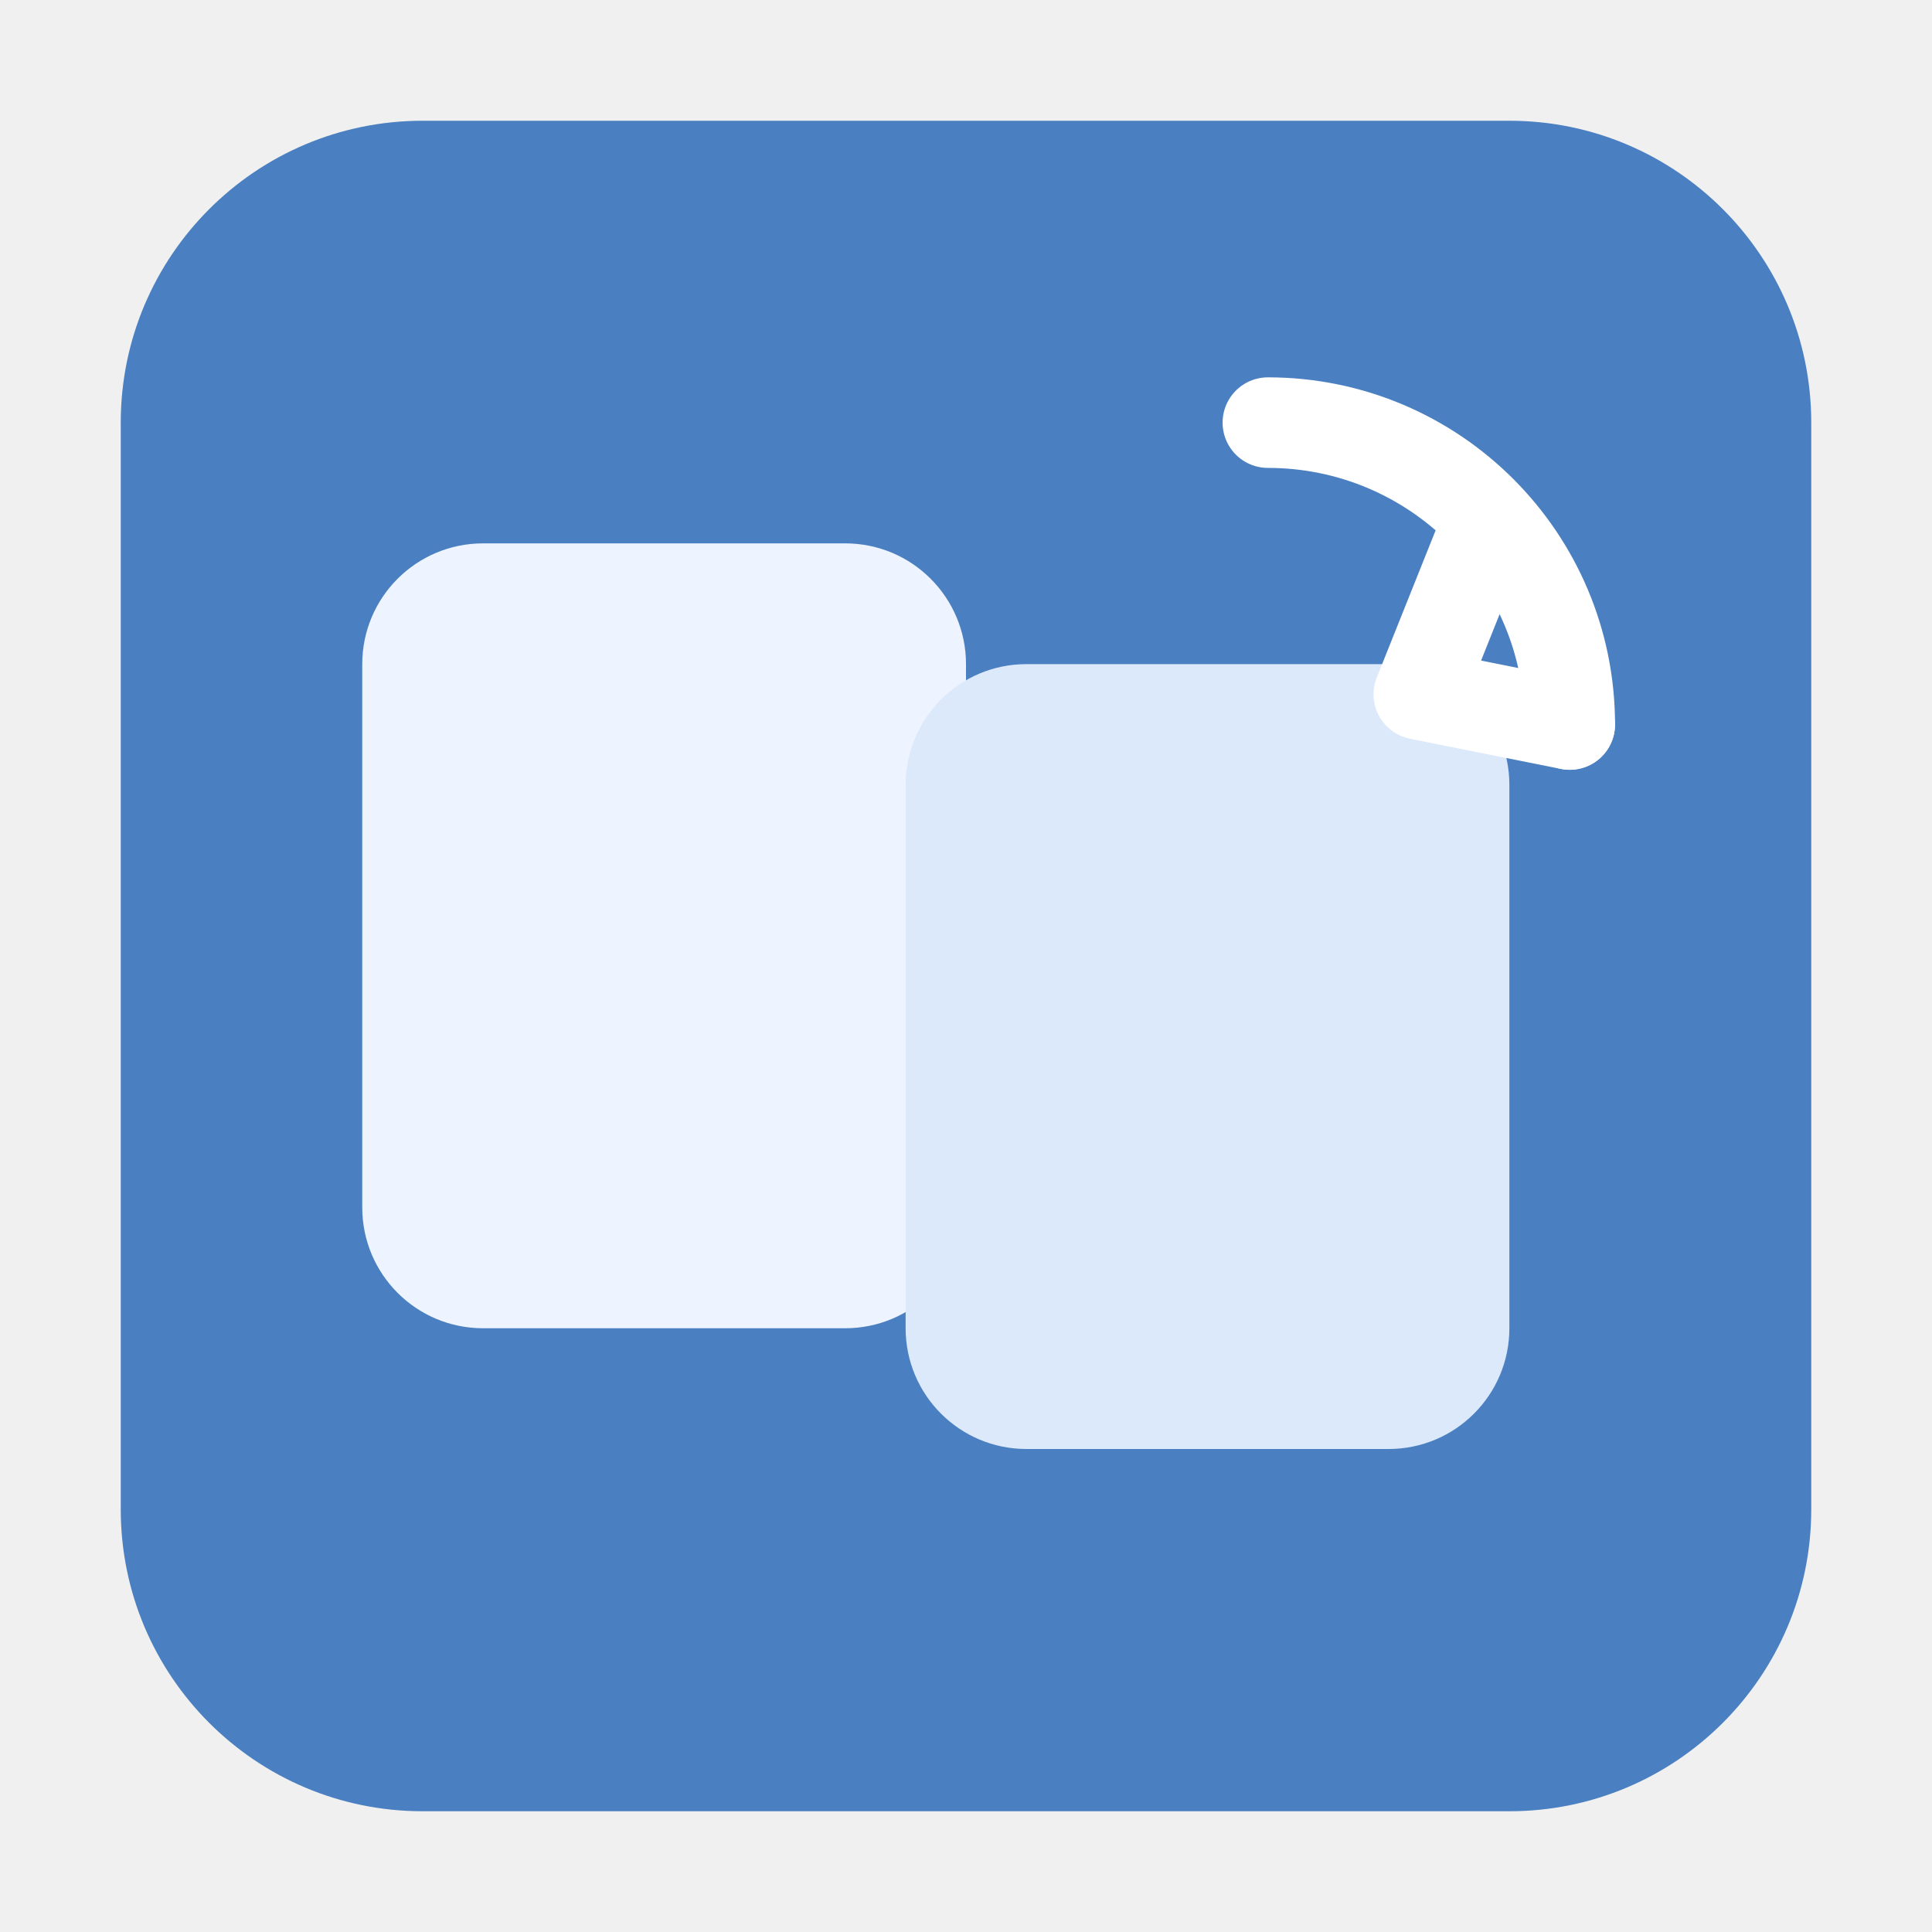
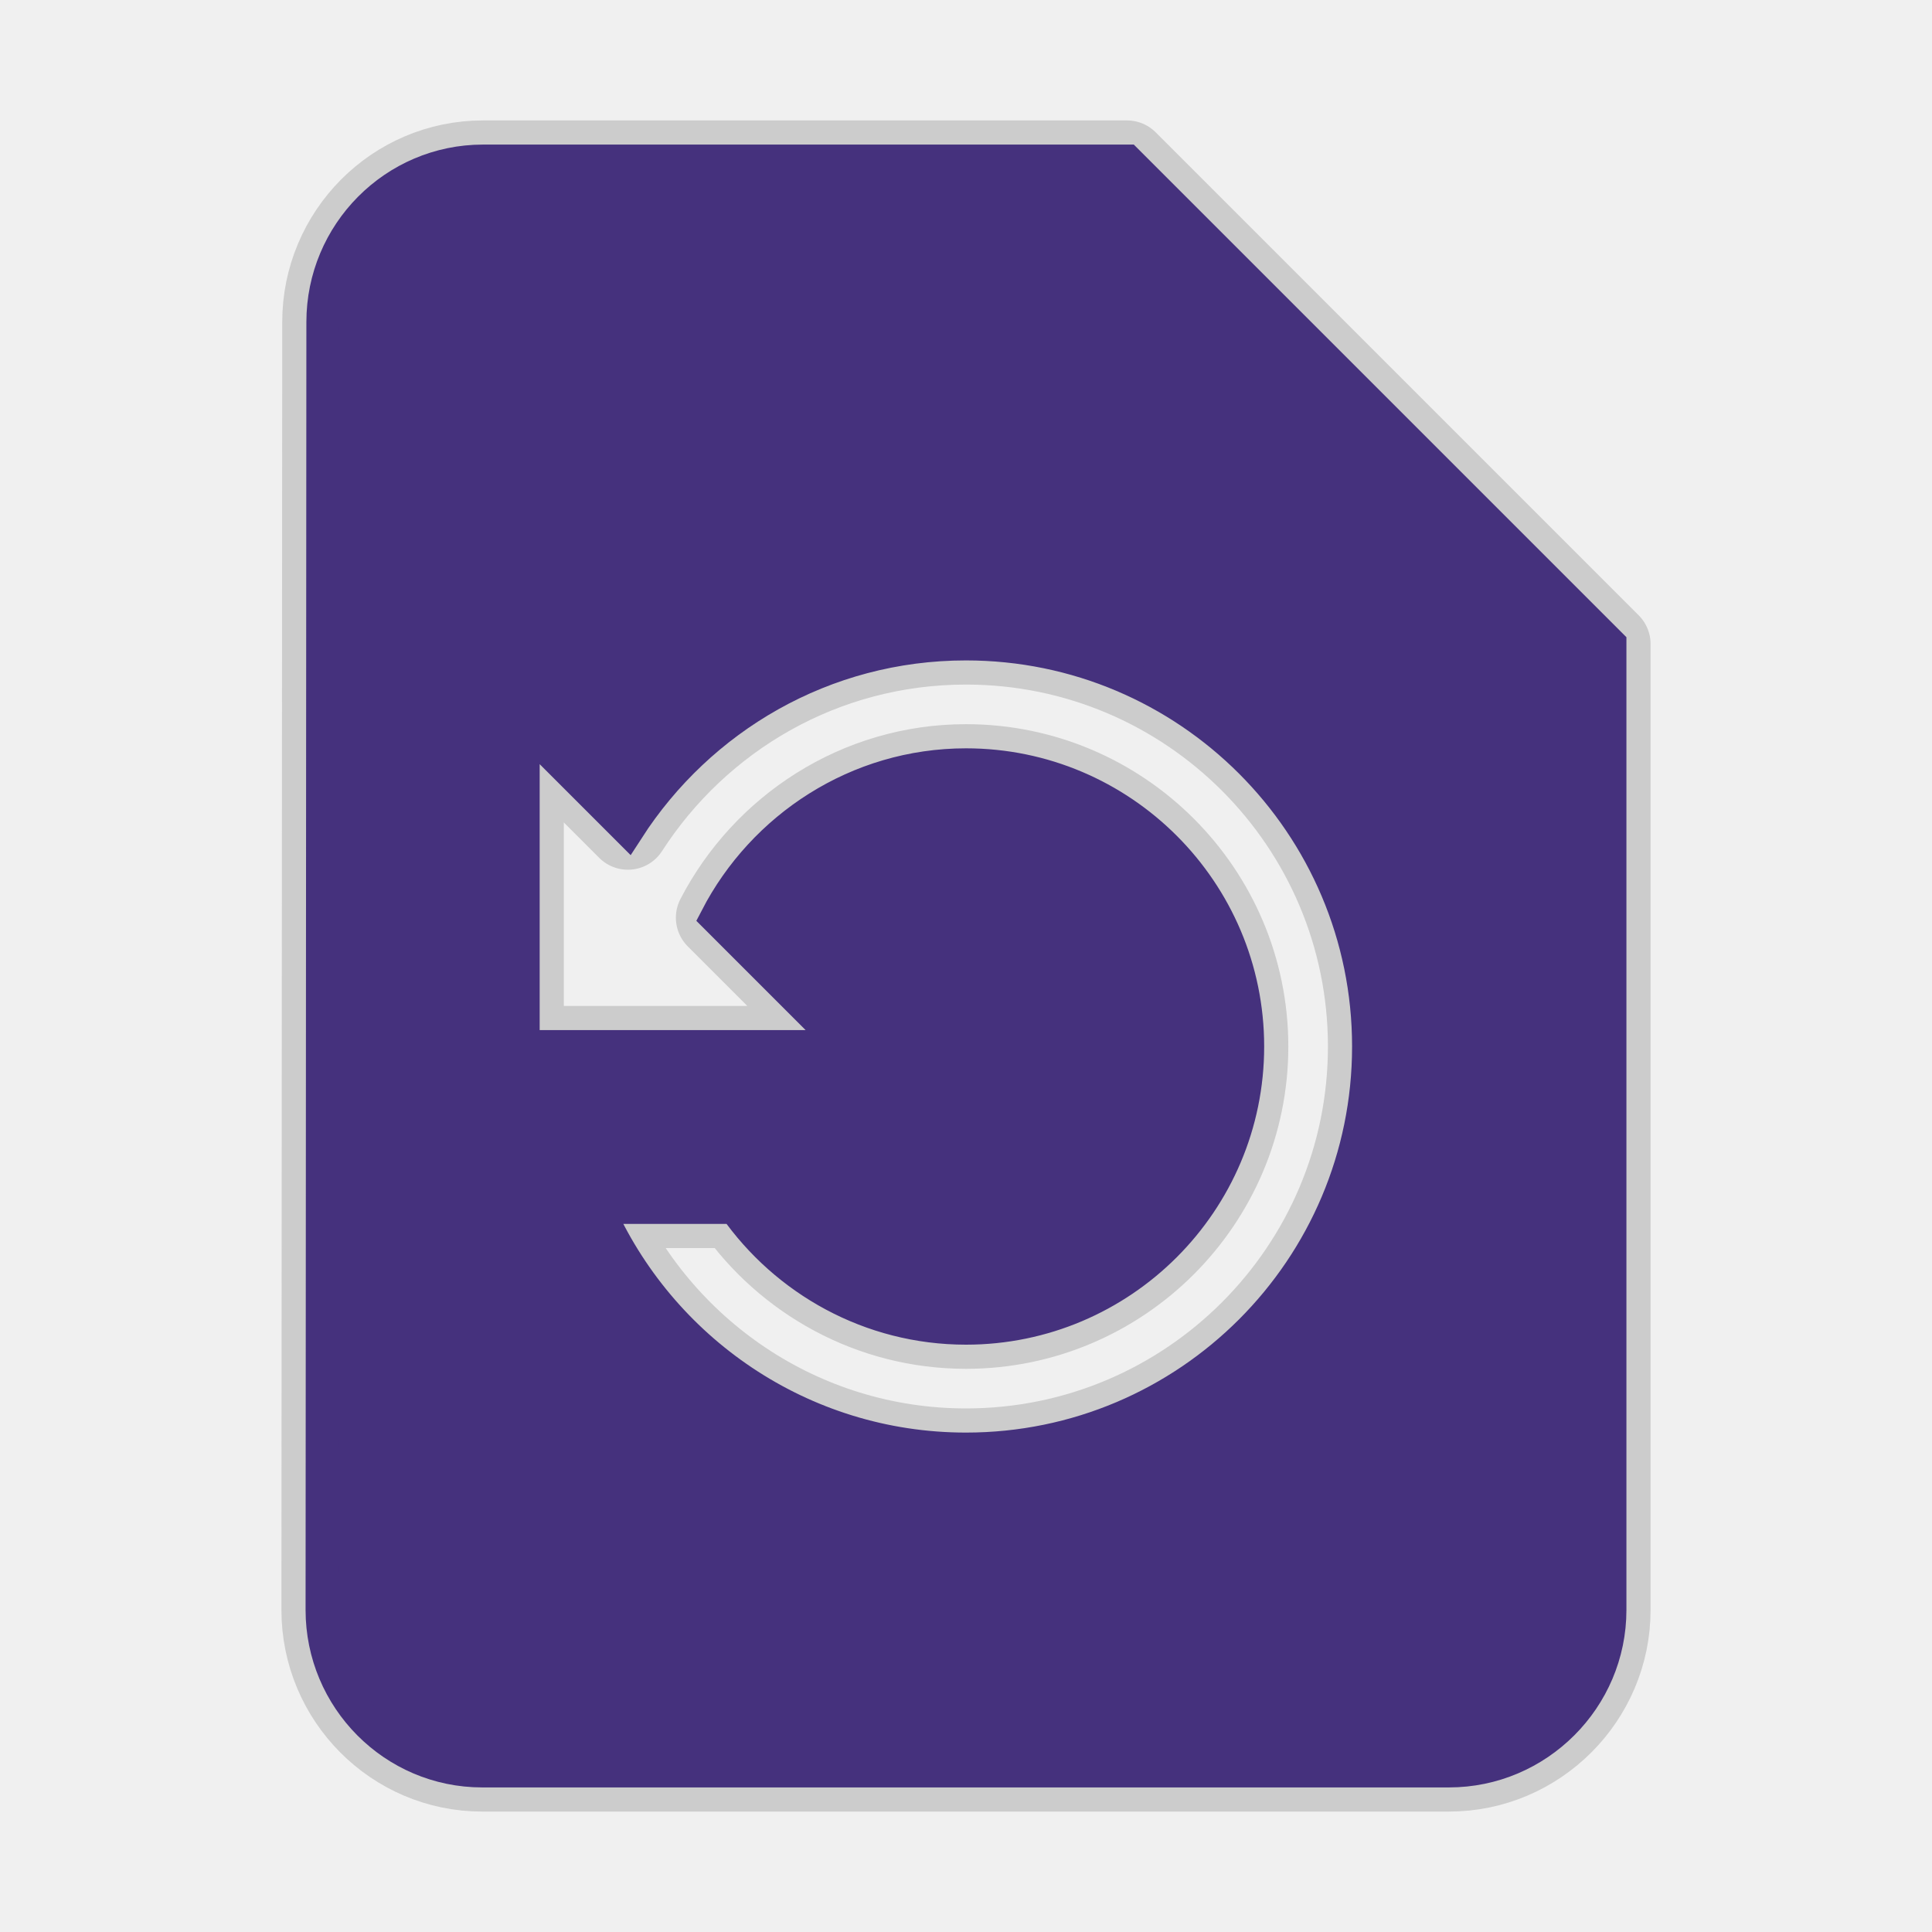
- <svg xmlns="http://www.w3.org/2000/svg" width="64" height="64" viewBox="0 0 64 64">
-   <rect x="4" y="4" width="56" height="56" rx="10" fill="#4a7fc1" />
-   <rect x="12" y="18" width="20" height="26" rx="4" fill="#eef4ff" />
-   <rect x="30" y="22" width="20" height="26" rx="4" fill="#dce9fb" />
-   <path d="M42 14a10 10 0 0 1 10 10" fill="none" stroke="#ffffff" stroke-width="3" stroke-linecap="round" />
-   <path d="M52 24l-5-1 2-5" fill="none" stroke="#ffffff" stroke-width="3" stroke-linecap="round" stroke-linejoin="round" />
+ <svg xmlns="http://www.w3.org/2000/svg" fill="#45317d" width="256px" height="256px" viewBox="0 0 24.00 24.00" stroke="#45317d" stroke-width="0.408">
+   <g id="SVGRepo_bgCarrier" stroke-width="0" />
+   <g id="SVGRepo_tracerCarrier" stroke-linecap="round" stroke-linejoin="round" stroke="#CCCCCC" stroke-width="1.008">
+     <path d="M14 2H6c-1.1 0-1.99.9-1.99 2L4 20c0 1.1.89 2 1.99 2H18c1.1 0 2-.9 2-2V8l-6-6zm-2 16c-2.05 0-3.81-1.24-4.58-3h1.71c.63.9 1.68 1.5 2.87 1.5 1.93 0 3.5-1.57 3.5-3.5S13.93 9.5 12 9.5c-1.35 0-2.52.78-3.1 1.9l1.6 1.6h-4V9l1.3 1.3C8.69 8.92 10.23 8 12 8c2.76 0 5 2.24 5 5s-2.24 5-5 5z" />
+   </g>
+   <g id="SVGRepo_iconCarrier">
+     <path d="M14 2H6c-1.1 0-1.99.9-1.99 2L4 20c0 1.1.89 2 1.99 2H18c1.1 0 2-.9 2-2V8l-6-6zm-2 16c-2.05 0-3.81-1.24-4.58-3h1.71c.63.9 1.68 1.5 2.87 1.5 1.93 0 3.5-1.57 3.5-3.5S13.93 9.5 12 9.5c-1.35 0-2.52.78-3.1 1.9l1.6 1.6h-4V9l1.3 1.3C8.69 8.92 10.23 8 12 8c2.76 0 5 2.24 5 5s-2.24 5-5 5z" />
+   </g>
</svg>
